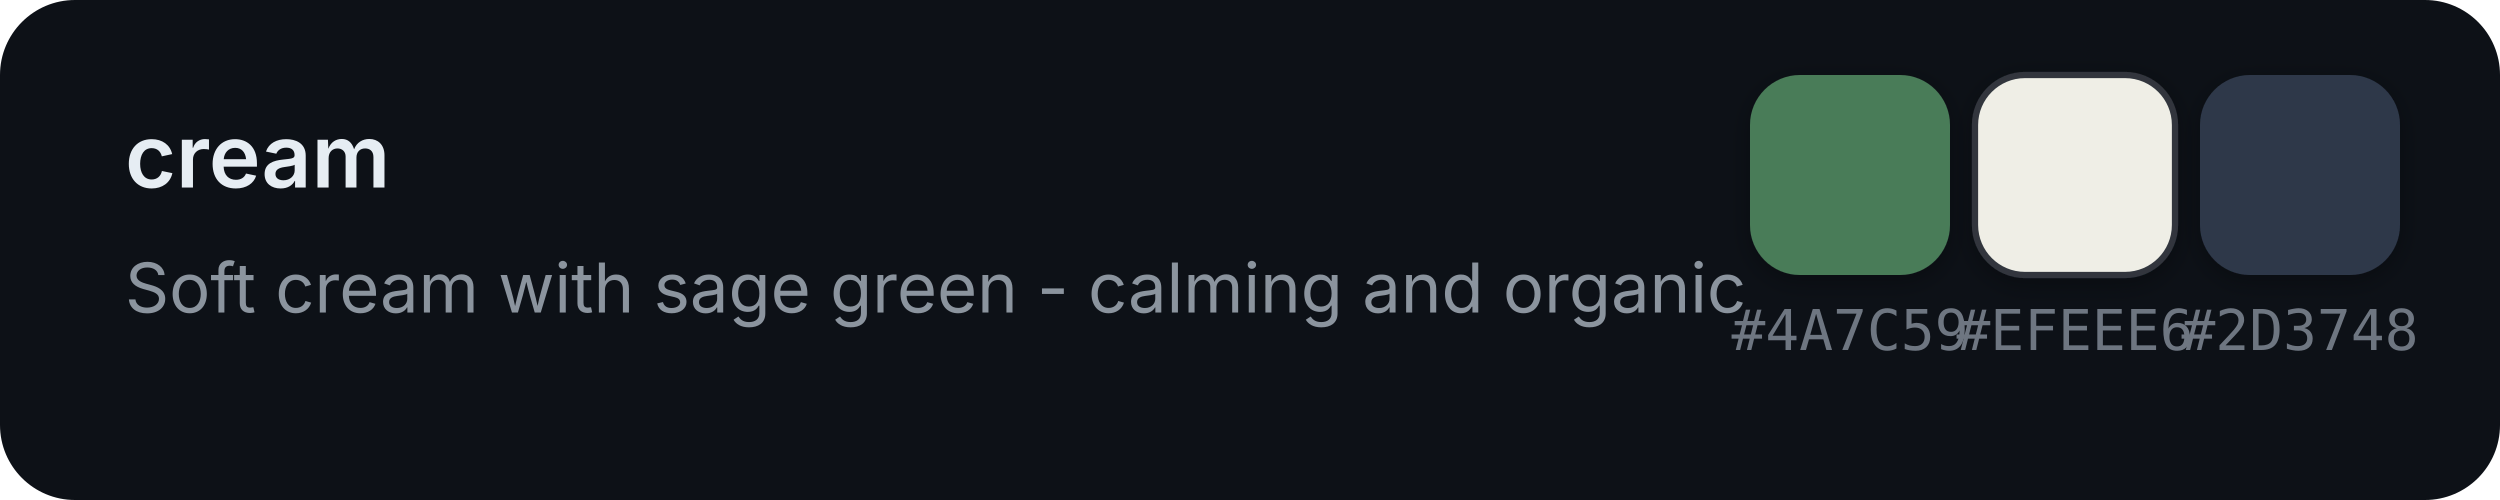
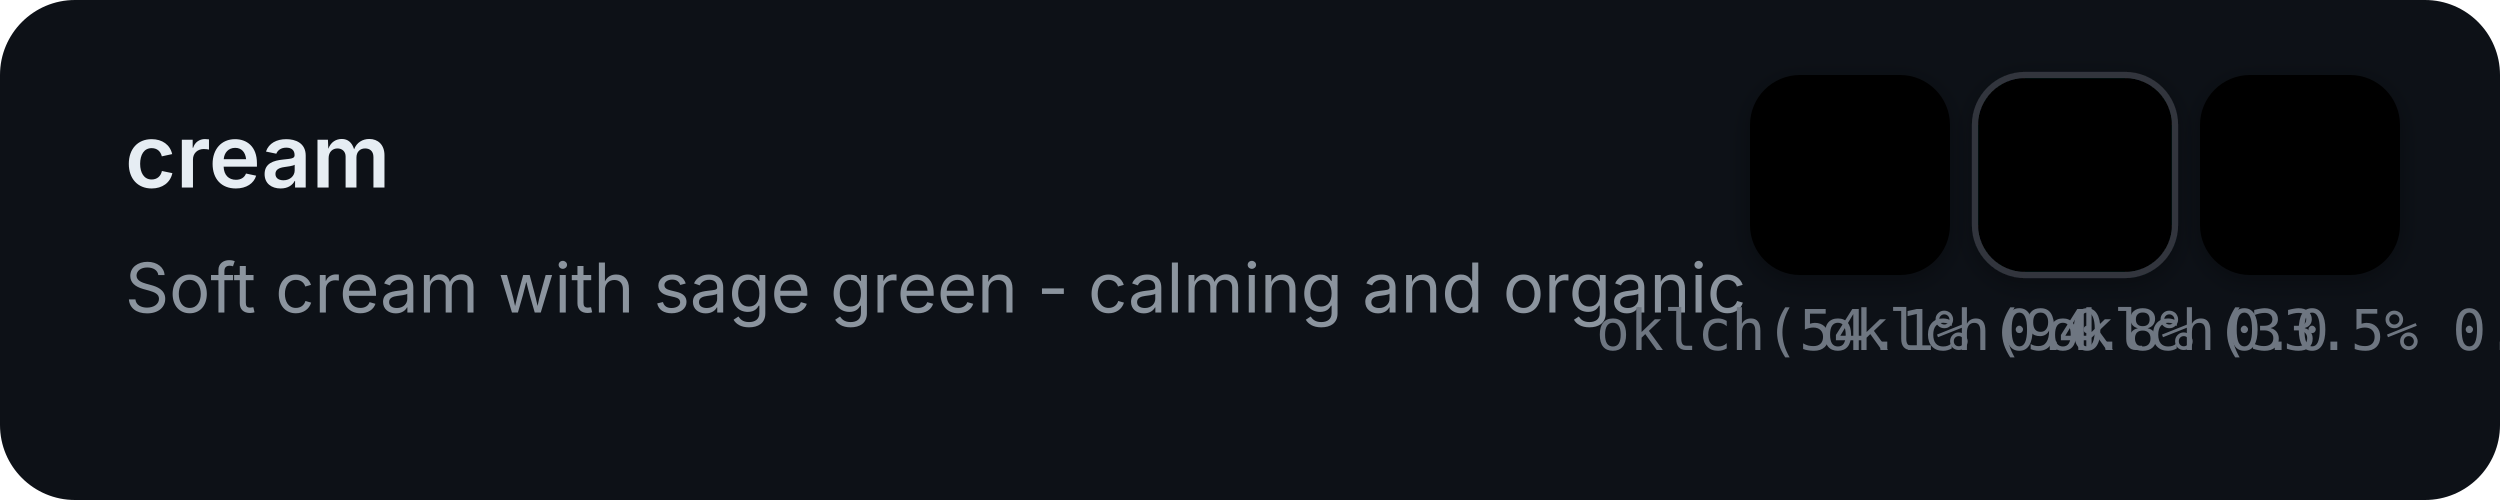
<svg xmlns="http://www.w3.org/2000/svg" width="400" height="80" viewBox="0 0 400 80">
  <defs>
    <style>
      .bg { fill: #0d1117; }
      .text { font-family: system-ui, -apple-system, sans-serif; fill: #e6edf3; }
      .label { font-size: 14px; font-weight: 600; }
      .desc { font-size: 11px; fill: #8b949e; }
-       .hex { font-size: 9px; fill: #6e7681; font-family: 'JetBrains Mono', monospace; }
+       .color-value { font-size: 9px; fill: #6e7681; font-family: 'JetBrains Mono', monospace; }
    </style>
    <filter id="shadow" x="-20%" y="-20%" width="140%" height="140%">
      <feDropShadow dx="0" dy="1" stdDeviation="2" flood-opacity="0.3" />
    </filter>
  </defs>
  <rect width="400" height="80" fill="#0d1117" rx="12" />
  <text x="20" y="30" class="text label">cream</text>
  <text x="20" y="50" class="text desc">Soft cream with sage green - calming and organic</text>
-   <rect x="280" y="12" width="32" height="32" rx="8" fill="#4A7C59" filter="url(#shadow)" />
-   <text x="296" y="56" class="hex" text-anchor="middle">#4A7C59</text>
-   <rect x="316" y="12" width="32" height="32" rx="8" fill="#EFEEE6" stroke="#30363d" stroke-width="1" filter="url(#shadow)" />
-   <text x="332" y="56" class="hex" text-anchor="middle">#EFEEE6</text>
-   <rect x="352" y="12" width="32" height="32" rx="8" fill="#2D3748" filter="url(#shadow)" />
-   <text x="368" y="56" class="hex" text-anchor="middle">#2D3748</text>
+   <rect x="280" y="12" width="32" height="32" rx="8" fill="oklch(54.1% 0.077 152.7)" filter="url(#shadow)" />
+   <text x="296" y="56" class="color-value" text-anchor="middle">oklch(54.1% 0.0</text>
+   <rect x="316" y="12" width="32" height="32" rx="8" fill="oklch(94.8% 0.011 100.8)" stroke="#30363d" stroke-width="1" filter="url(#shadow)" />
+   <text x="332" y="56" class="color-value" text-anchor="middle">oklch(94.8% 0.0</text>
+   <rect x="352" y="12" width="32" height="32" rx="8" fill="oklch(33.5% 0.033 260.9)" filter="url(#shadow)" />
+   <text x="368" y="56" class="color-value" text-anchor="middle">oklch(33.5% 0.0</text>
</svg>
